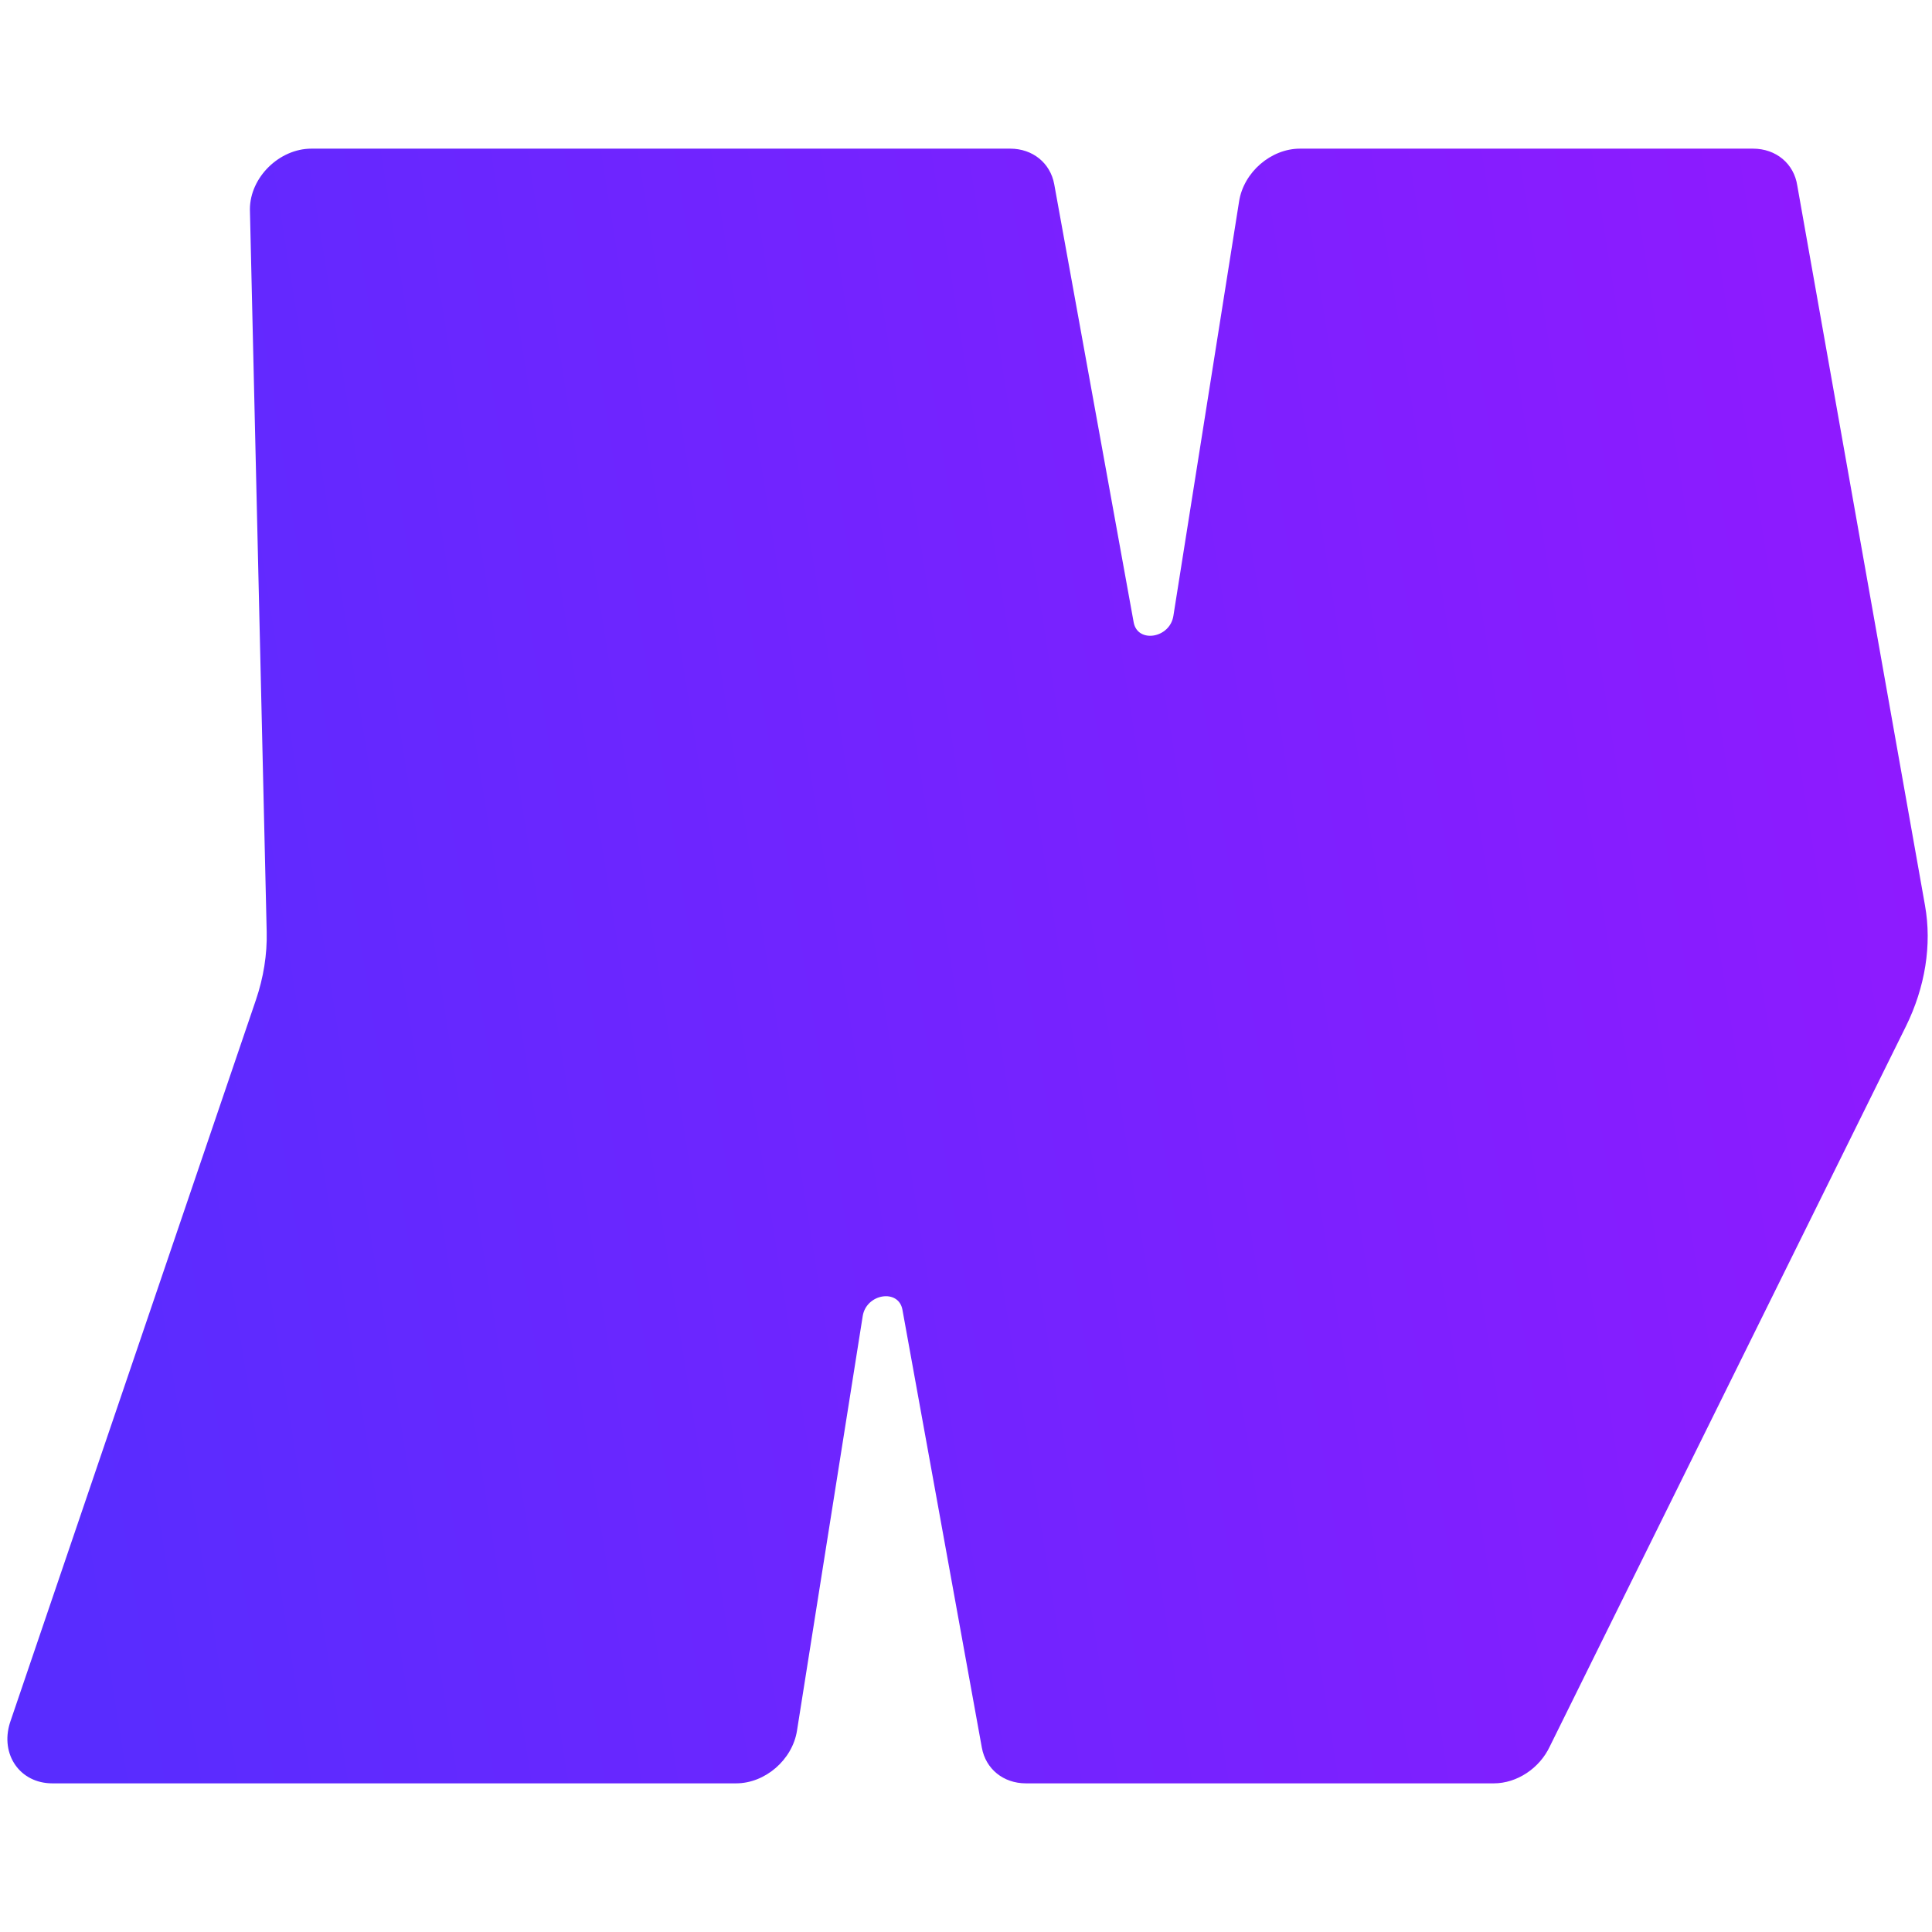
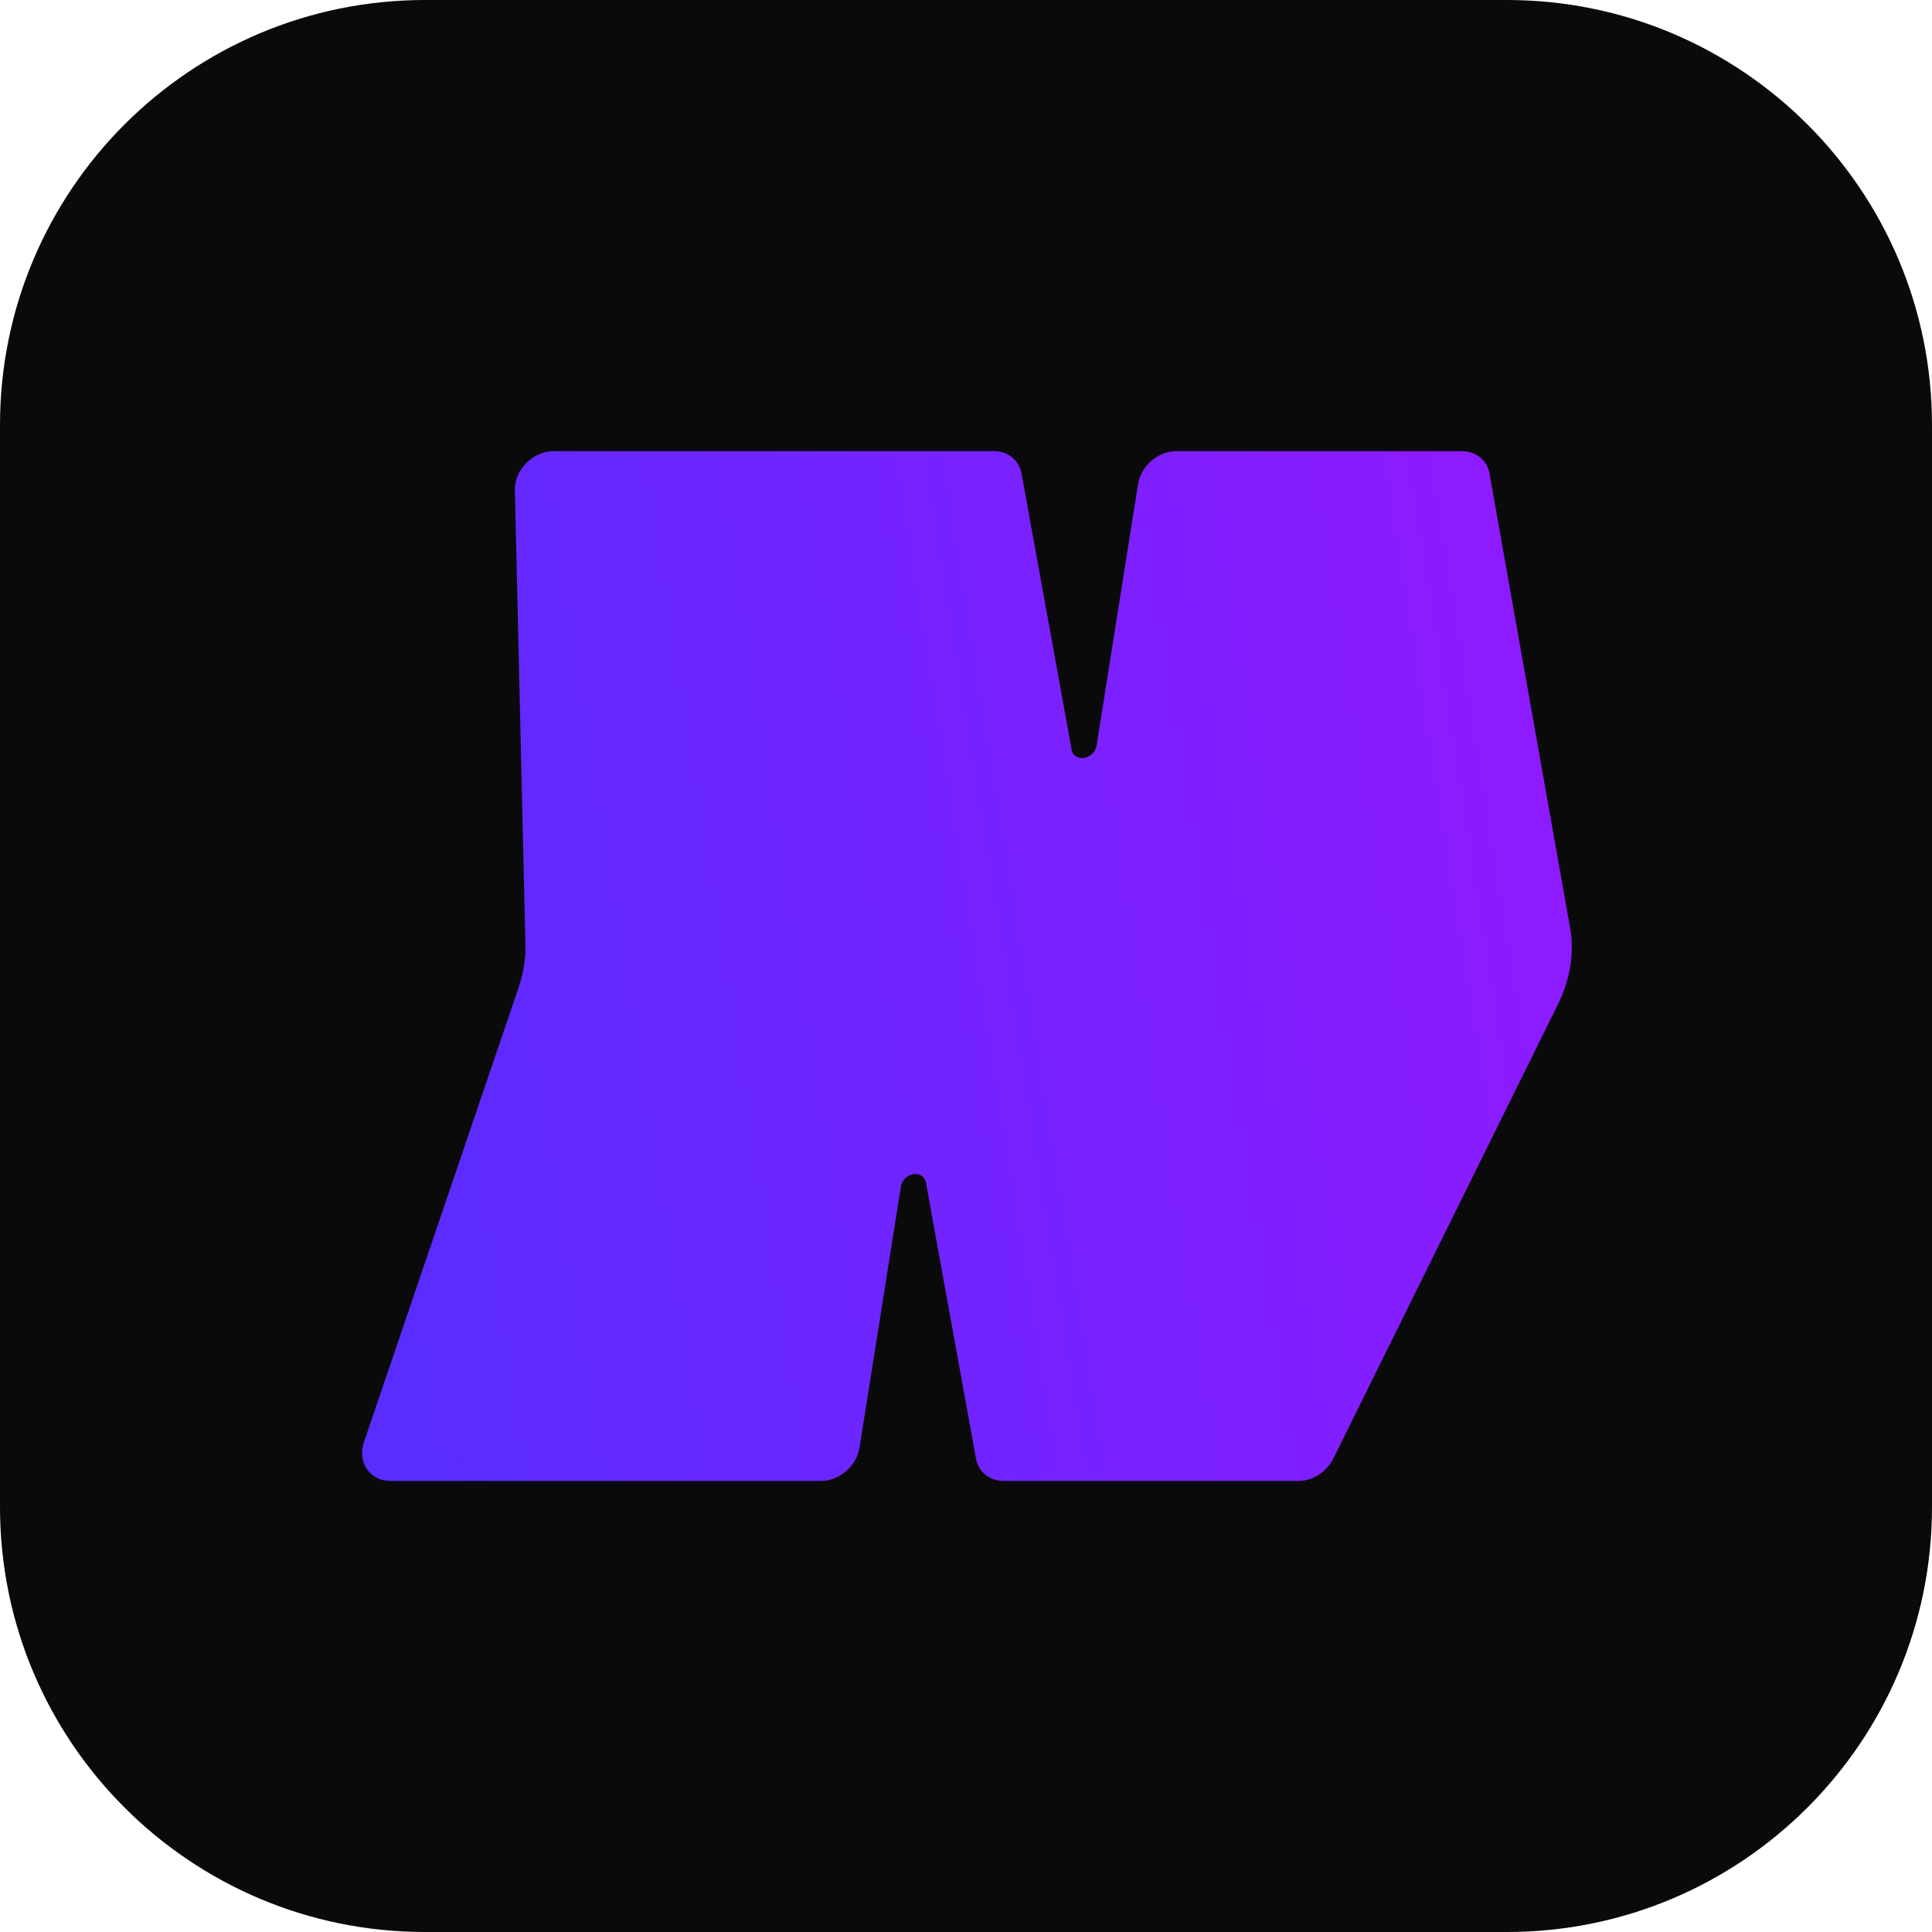
- <svg xmlns="http://www.w3.org/2000/svg" viewBox="0 -23.02 299.19 299.19">
+ <svg xmlns="http://www.w3.org/2000/svg" viewBox="0 0 100 100">
  <defs>
    <linearGradient id="g" gradientUnits="userSpaceOnUse" x1="0" y1="146.83" x2="299.19" y2="98.96">
      <stop offset="0" stop-color="#592CFF" />
      <stop offset="1" stop-color="#8F1AFF" />
    </linearGradient>
  </defs>
-   <path d="M201.32 0C196.82 0 192.61 3.64 191.89 8.14L191.89 8.14L181.71 72.36C181.16 75.84 176.16 76.64 175.56 73.35L175.56 73.35L163.26 5.52C162.66 2.22 159.92 0 156.44 0L156.44 0L48.23 0C43.24 0 38.72 4.45 38.7 9.38L38.7 9.38L41.3 121.32C41.38 124.79 40.81 128.36 39.63 131.83L39.63 131.83L1.54 243.77C0 248.7 3.11 253.15 8.1 253.15L8.1 253.15L113.99 253.15C118.49 253.15 122.7 249.51 123.42 245.01L123.42 245.01L133.6 180.79C134.15 177.31 139.15 176.51 139.75 179.8L139.75 179.8L152.05 247.63C152.65 250.93 155.39 253.15 158.87 253.15L158.87 253.15L231.34 253.15C234.9 253.15 238.42 250.83 240.01 247.42L240.01 247.42L295.14 135.94C298.14 129.86 299.19 123.29 298.11 117.22L298.11 117.22L278.33 5.73C277.82 2.32 275.04 0 271.47 0L271.47 0Z" fill="url(#g)" />
+   <rect width="100" height="100" rx="22" fill="#0a0a0a" />
+   <path transform="translate(18.5 23.35) scale(0.21056)" d="M201.32 0C196.82 0 192.61 3.64 191.89 8.14L191.89 8.14L181.71 72.36C181.16 75.84 176.16 76.64 175.56 73.35L175.56 73.35L163.26 5.52C162.66 2.22 159.92 0 156.44 0L156.44 0L48.23 0C43.24 0 38.72 4.45 38.7 9.38L38.7 9.38L41.3 121.32C41.38 124.79 40.81 128.36 39.63 131.83L39.63 131.83L1.54 243.77C0 248.7 3.11 253.15 8.1 253.15L8.1 253.15L113.99 253.15C118.49 253.15 122.7 249.51 123.42 245.01L123.42 245.01L133.6 180.79C134.15 177.31 139.15 176.51 139.75 179.8L139.75 179.8L152.05 247.63C152.65 250.93 155.39 253.15 158.87 253.15L158.87 253.15L231.34 253.15C234.9 253.15 238.42 250.83 240.01 247.42L240.01 247.42L295.14 135.94C298.14 129.86 299.19 123.29 298.11 117.22L298.11 117.22L278.33 5.73C277.82 2.32 275.04 0 271.47 0L271.47 0Z" fill="url(#g)" />
</svg>
